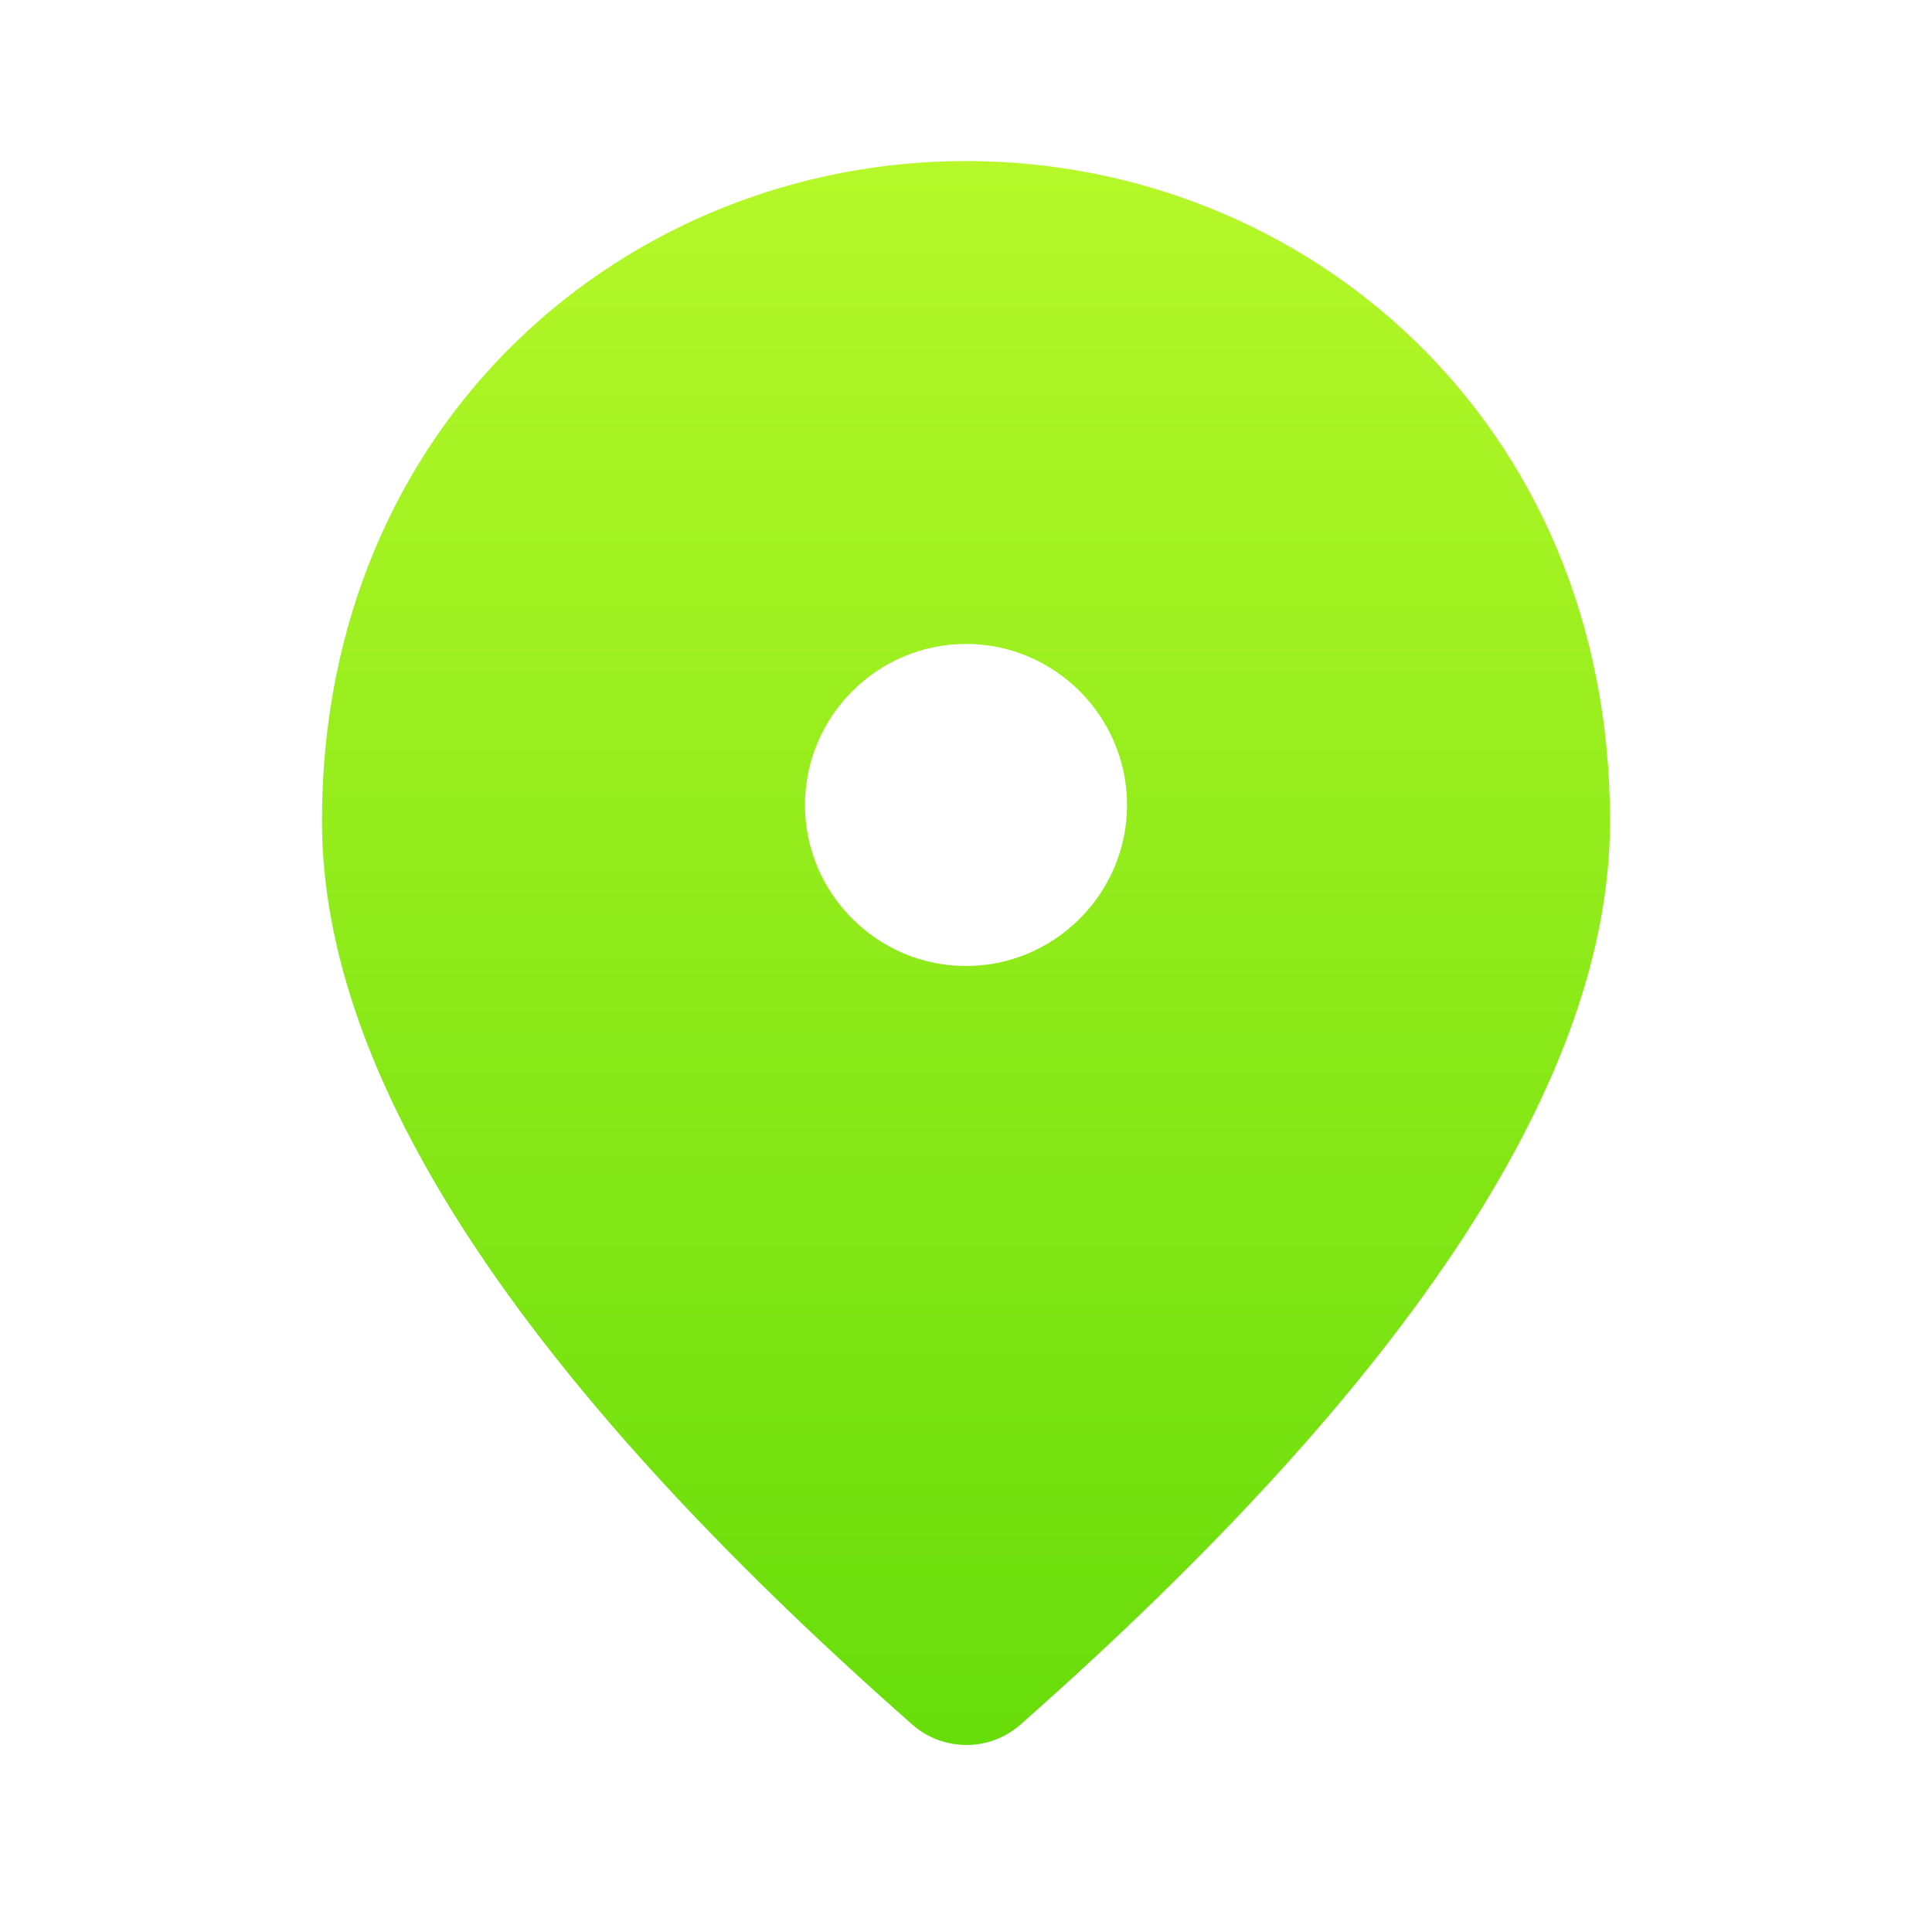
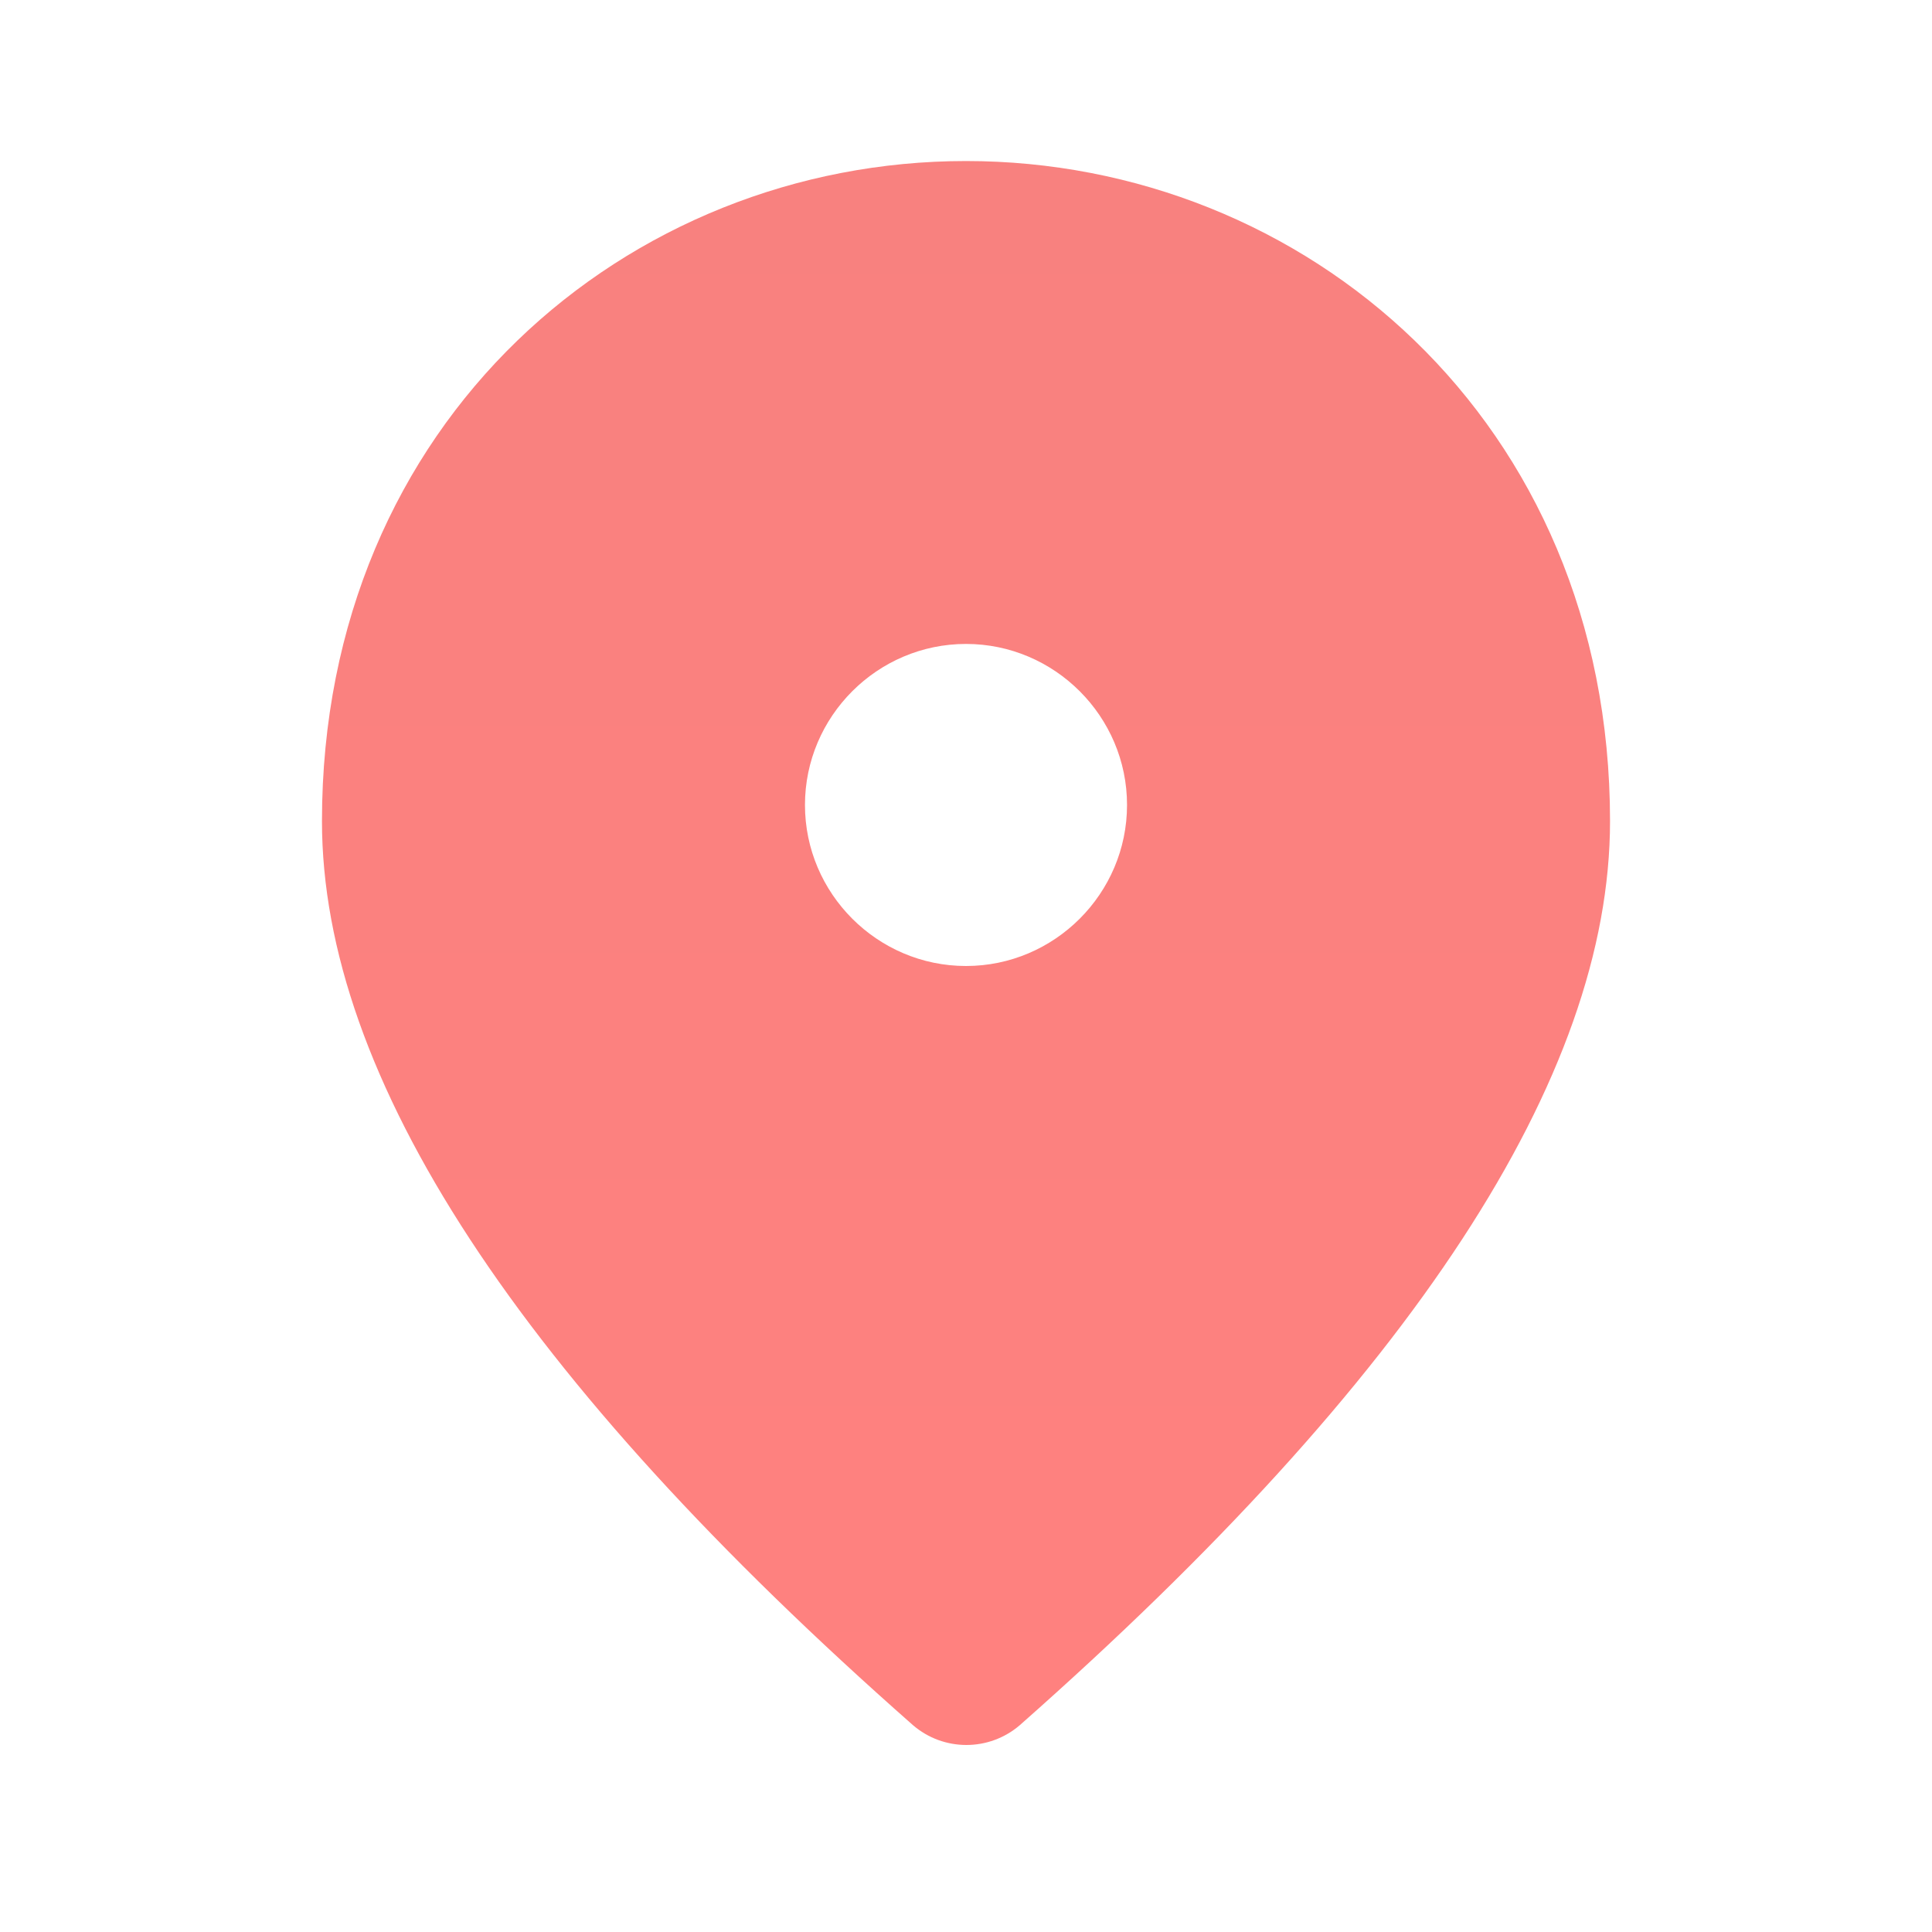
<svg xmlns="http://www.w3.org/2000/svg" width="20" height="20" fill="none">
  <path d="M10 1.667c-3.5 0-6.667 2.683-6.667 6.833 0 2.65 2.042 5.767 6.117 9.358a.848.848 0 0 0 1.108 0c4.067-3.591 6.109-6.708 6.109-9.358 0-4.15-3.167-6.833-6.667-6.833ZM10 10c-.917 0-1.667-.75-1.667-1.667S9.083 6.666 10 6.666s1.667.75 1.667 1.667S10.917 10 10 10Z" fill="url(#a)" />
  <defs>
    <linearGradient id="a" x1="10" y1="1.667" x2="10" y2="18.064" gradientUnits="userSpaceOnUse">
-       <stop stop-color="#b6f829" />
-       <stop offset="1" stop-color="#67dd0a" />
+       <stop stop-color="#f8817f" />
+       <stop offset="1" stop-color="#ff817f" />
    </linearGradient>
  </defs>
</svg>
